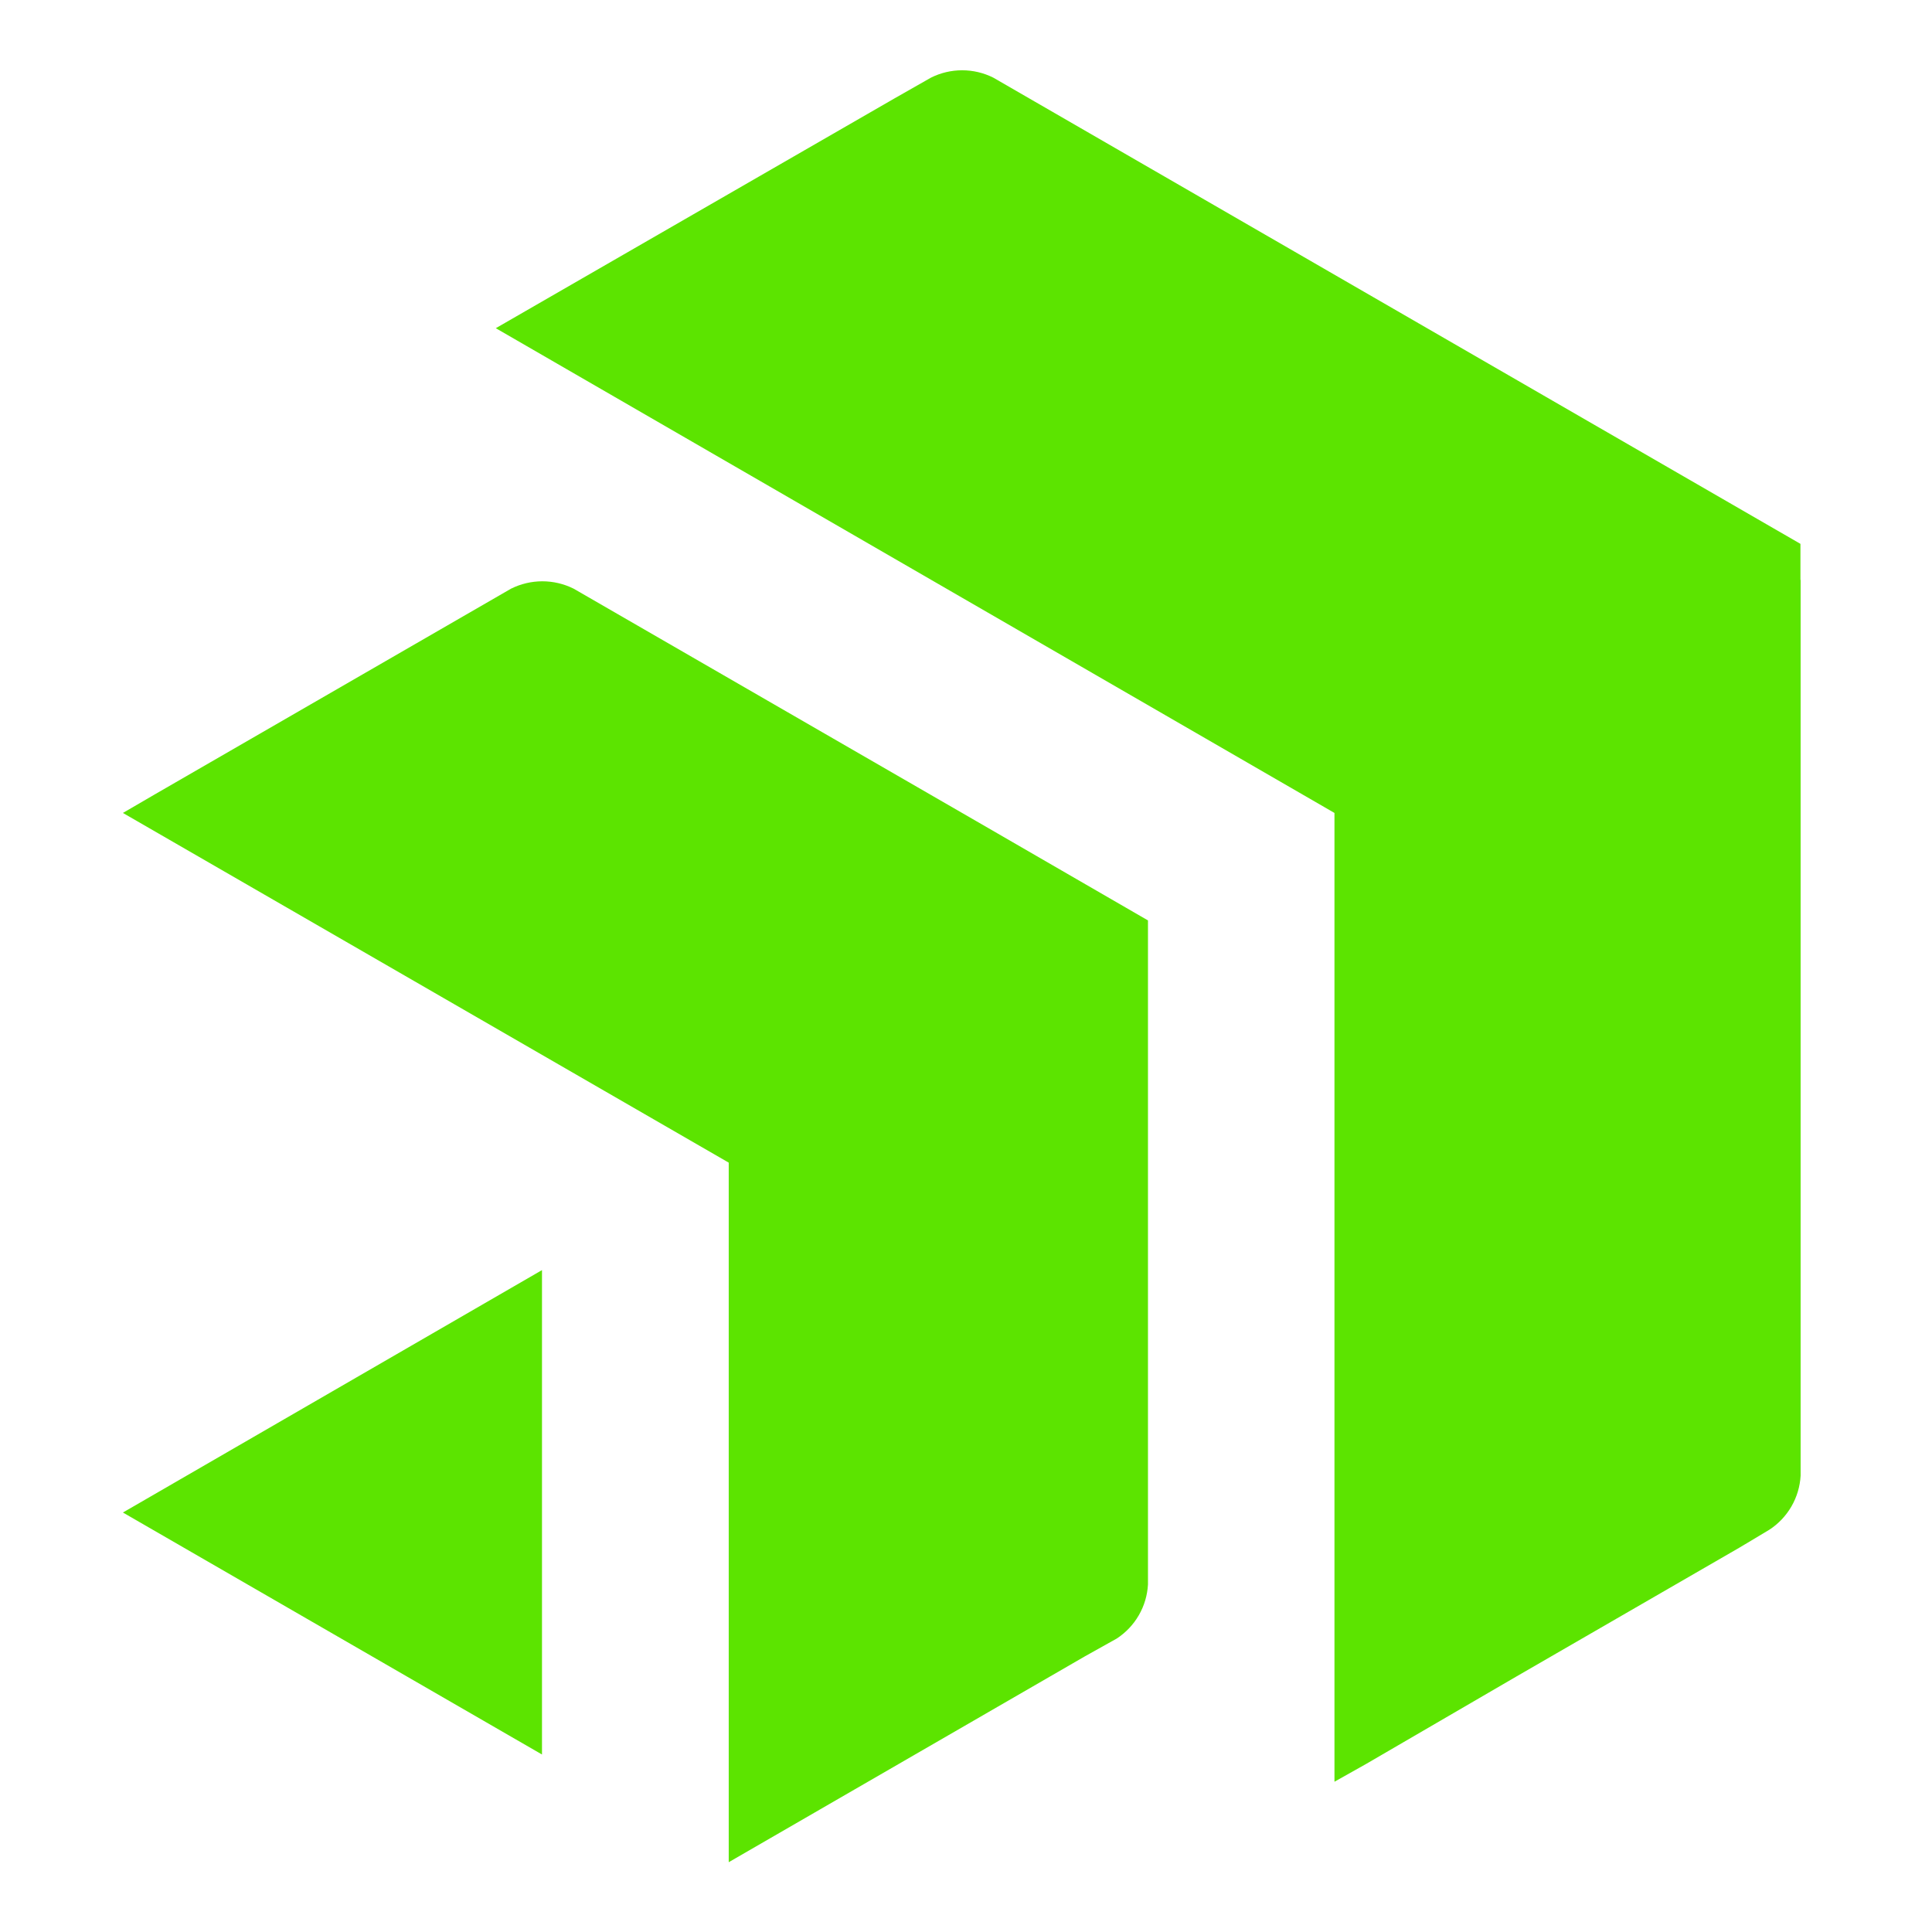
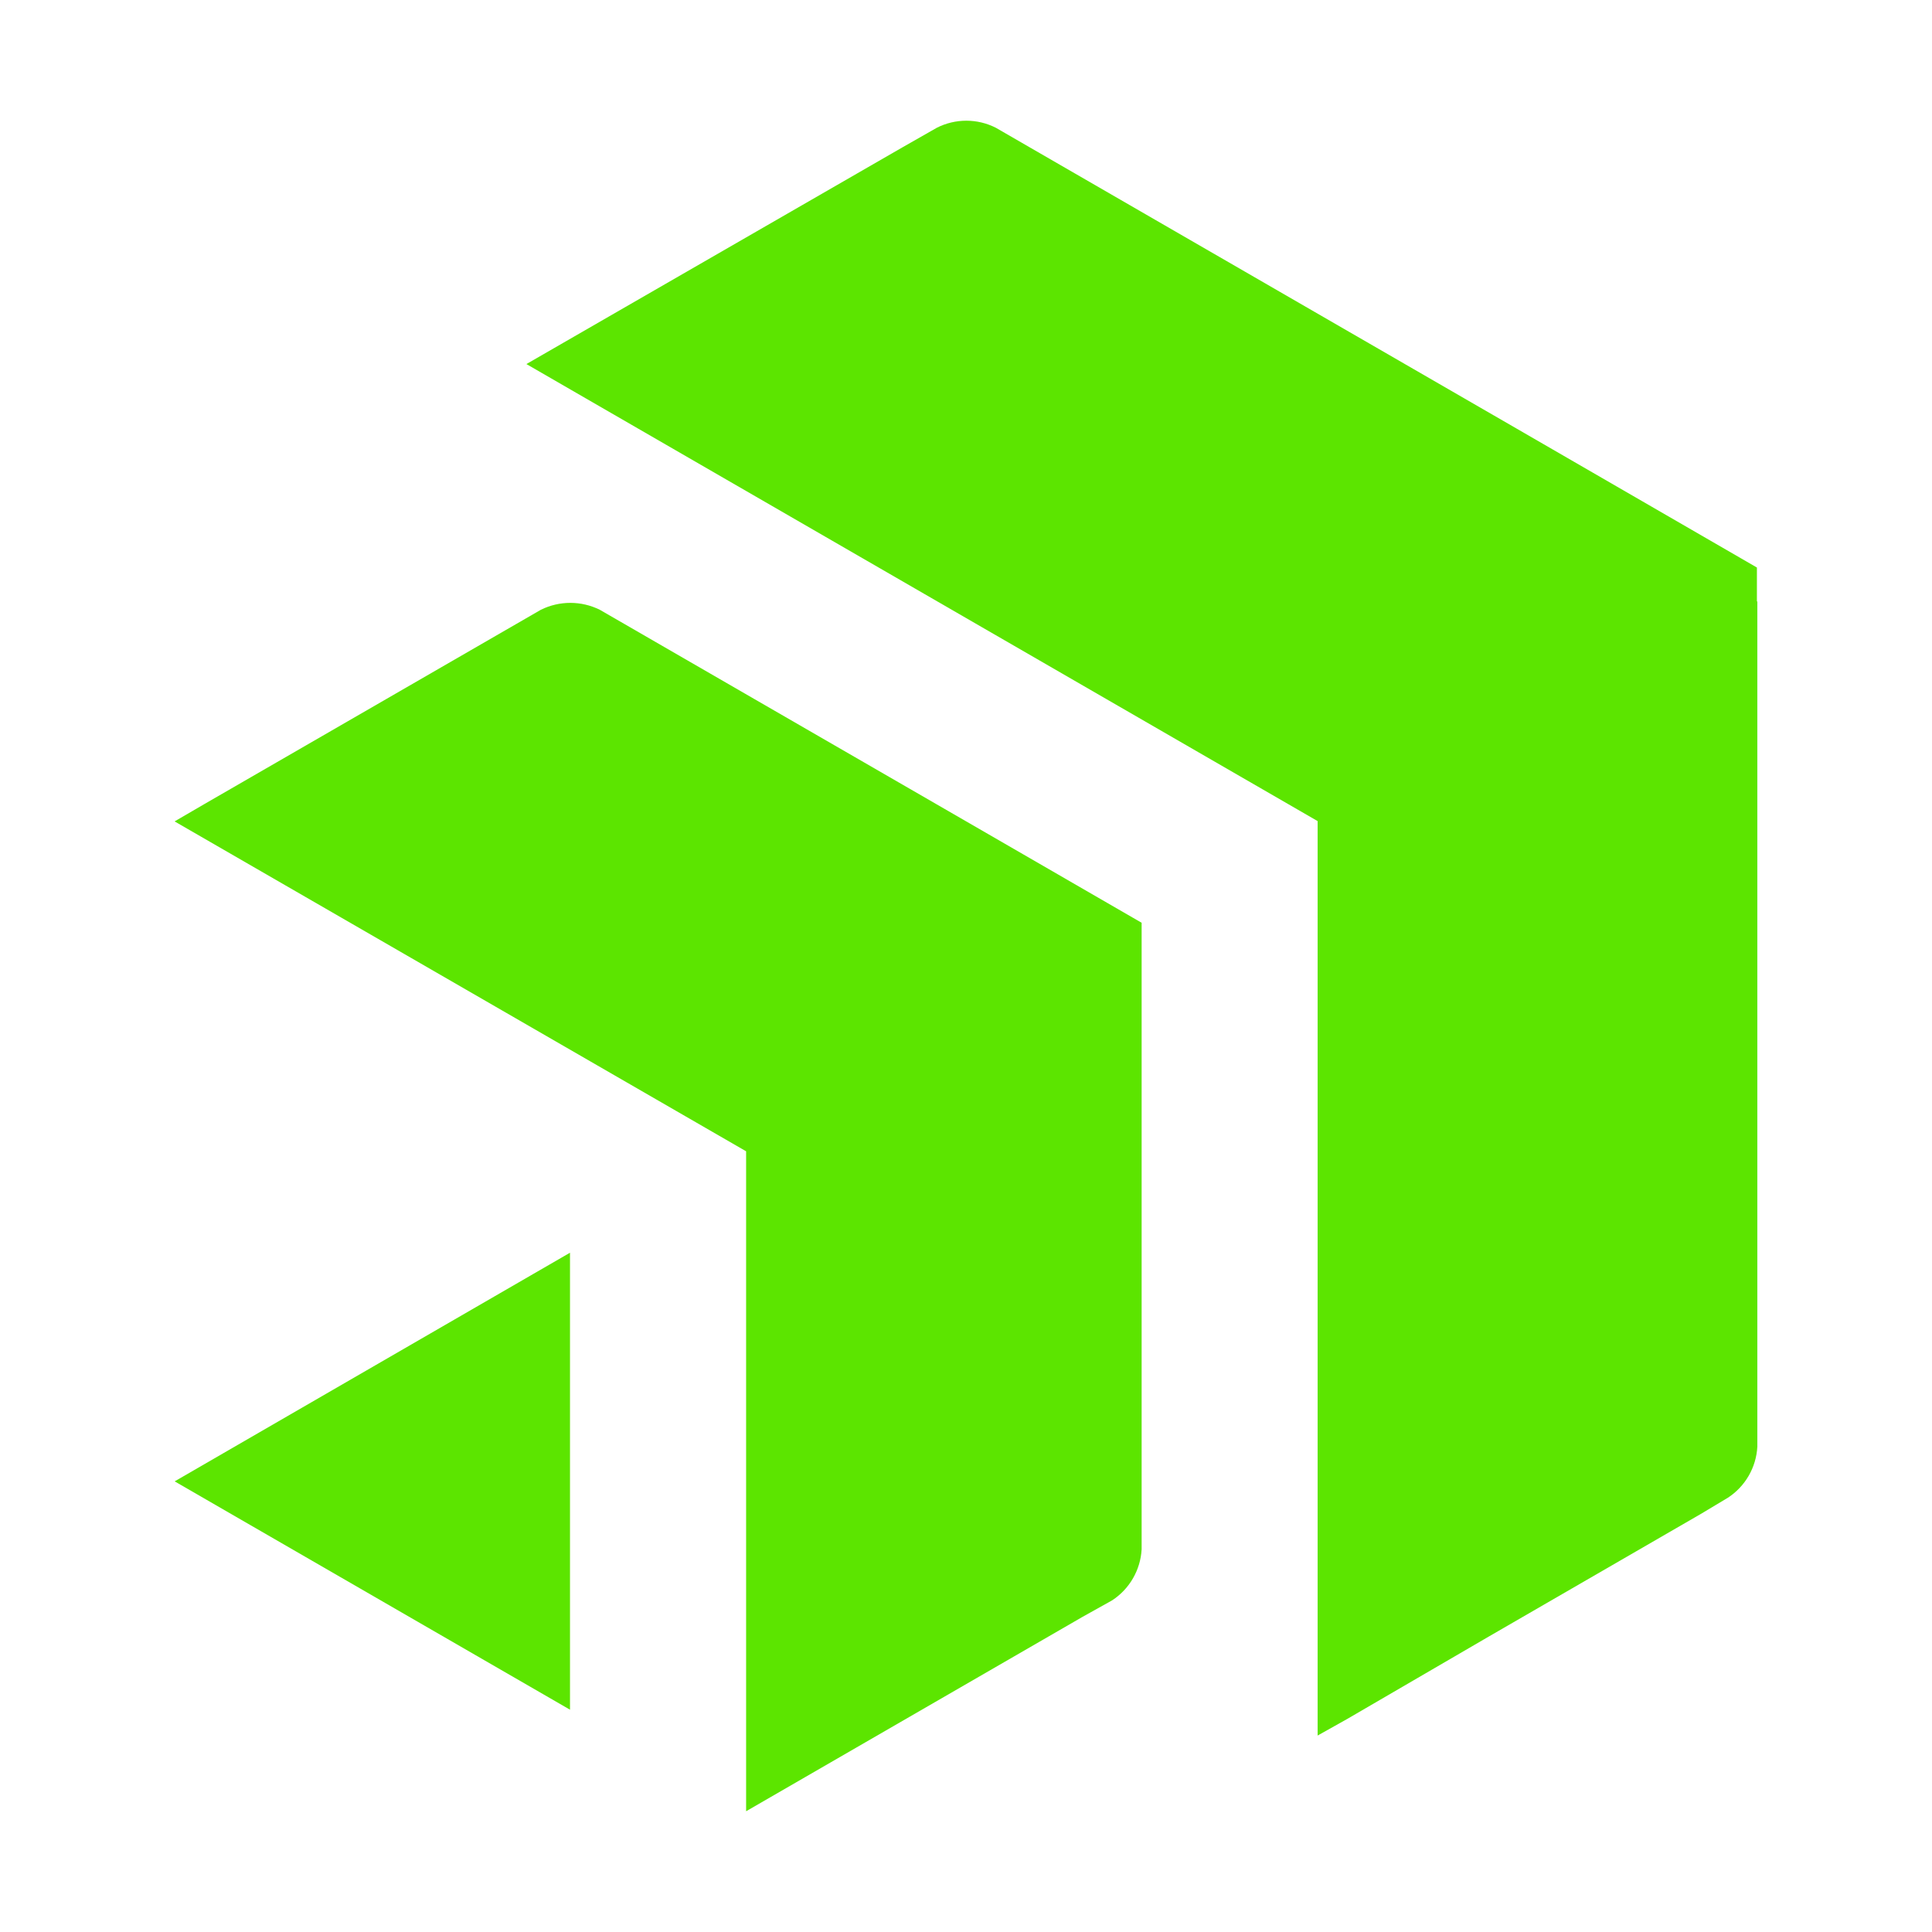
- <svg xmlns="http://www.w3.org/2000/svg" width="32" height="32" viewBox="0 0 32 32" fill="none">
-   <path d="M29.824 9.604V24.441C29.814 24.62 29.762 24.795 29.672 24.951C29.582 25.106 29.457 25.239 29.306 25.337L28.82 25.628L25.12 27.766L22.621 29.22L22.103 29.511V13.465L8.212 5.436L14.81 1.633L15.418 1.287C15.579 1.206 15.756 1.164 15.936 1.164C16.116 1.164 16.293 1.206 16.454 1.287L25.6 6.57L29.821 9.008V9.604H29.824ZM19.014 15.245L16.166 13.598L9.501 9.75C9.34 9.67 9.163 9.628 8.983 9.628C8.804 9.628 8.626 9.67 8.465 9.75L2.551 13.165L2.036 13.465L12.07 19.257V30.844L17.975 27.431L18.496 27.14C18.646 27.042 18.772 26.91 18.862 26.754C18.952 26.599 19.004 26.424 19.014 26.244V15.245ZM2.036 25.052L8.977 29.06V21.037L2.036 25.052Z" fill="#5CE400" />
+ <svg xmlns="http://www.w3.org/2000/svg" width="800px" height="800px" viewBox="0 0 32 32">
+   <path d="M29.107,9.963h0v14a1.079,1.079,0,0,1-.489.845l-.458.274L24.67,27.1l-2.357,1.372-.489.274V13.6L8.719,6.03l6.224-3.587.574-.327a1.081,1.081,0,0,1,.977,0L25.122,7.1,29.1,9.4v.563Z" style="fill:#5ce500" />
+   <path d="M18.909,15.284l-2.687-1.553L9.935,10.1a1.1,1.1,0,0,0-.977,0L3.378,13.322l-.486.283,9.466,5.464V30l5.571-3.219.491-.274a1.081,1.081,0,0,0,.489-.845Z" style="fill:#5ce500" />
+   <polygon points="2.893 24.536 9.441 28.318 9.441 20.749 2.893 24.536" style="fill:#5ce500" />
</svg>
